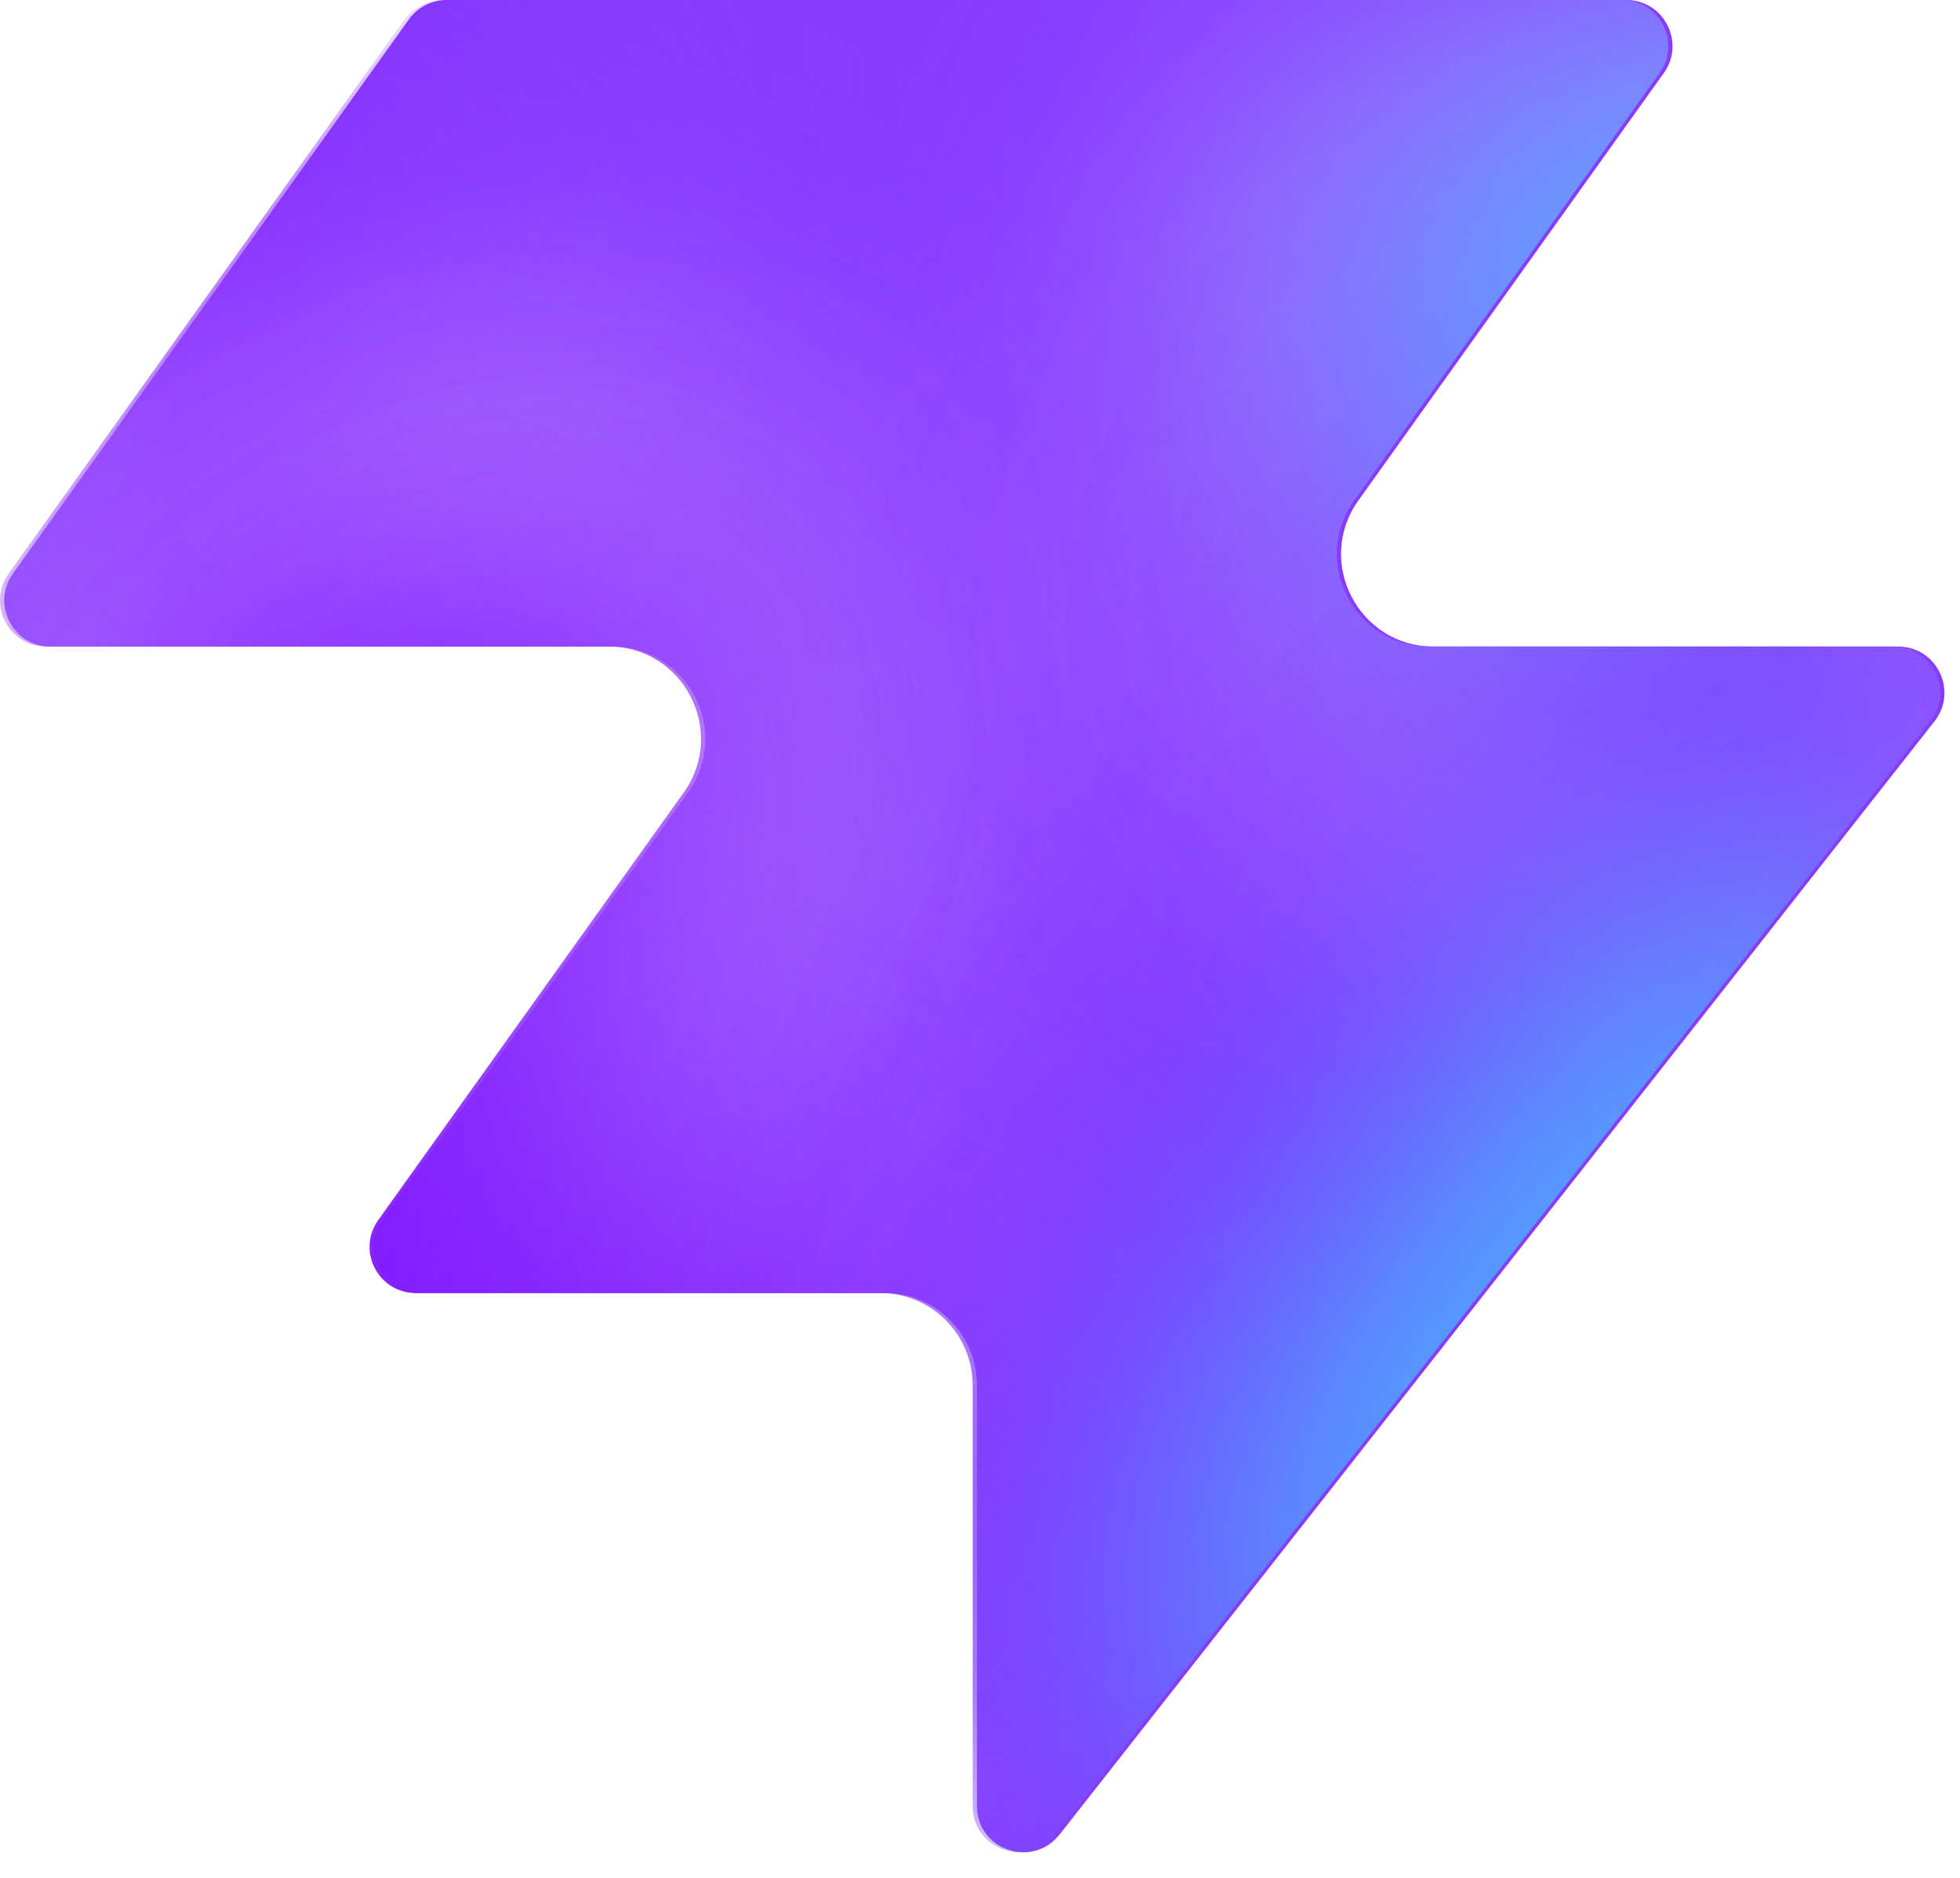
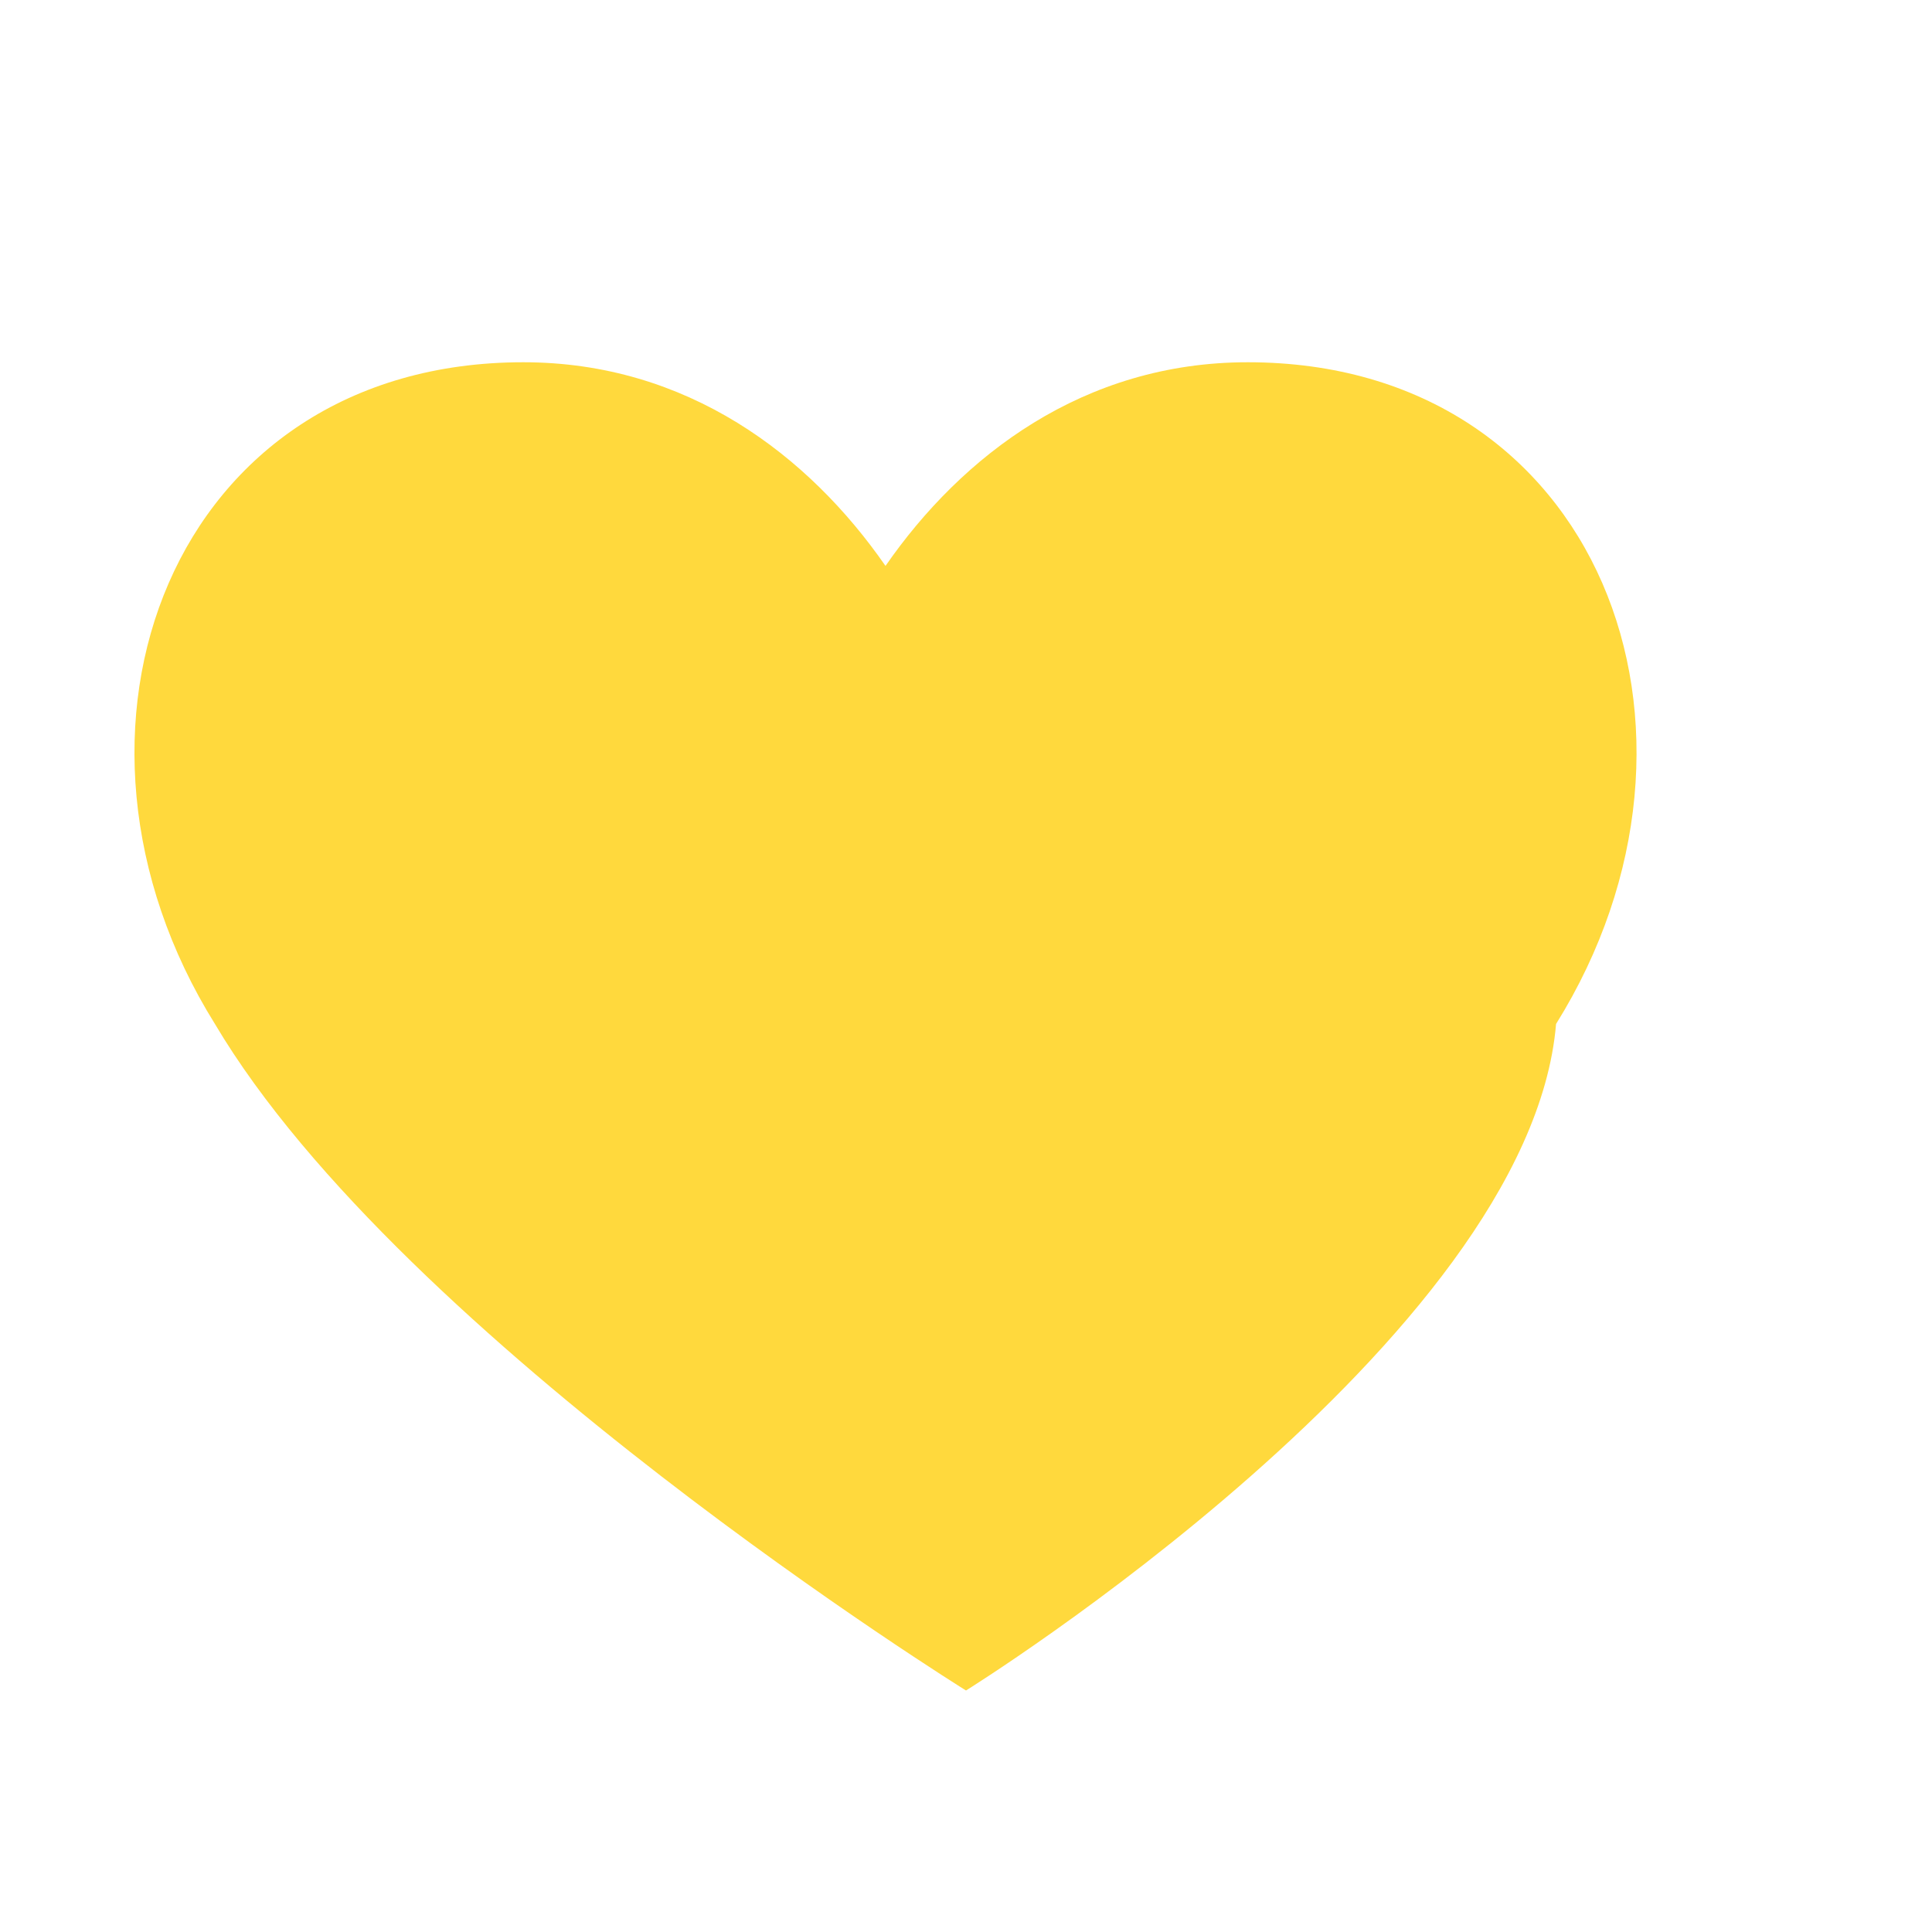
- <svg xmlns="http://www.w3.org/2000/svg" width="48" height="46" fill="none" viewBox="0 0 48 46">
-   <path fill="#863bff" d="M25.946 44.938c-.664.845-2.021.375-2.021-.698V33.937a2.26 2.26 0 0 0-2.262-2.262H10.287c-.92 0-1.456-1.04-.92-1.788l7.48-10.471c1.07-1.497 0-3.578-1.842-3.578H1.237c-.92 0-1.456-1.04-.92-1.788L10.013.474c.214-.297.556-.474.92-.474h28.894c.92 0 1.456 1.04.92 1.788l-7.48 10.471c-1.07 1.498 0 3.579 1.842 3.579h11.377c.943 0 1.473 1.088.89 1.83L25.947 44.94z" style="fill:#863bff;fill:color(display-p3 .525 .23 1);fill-opacity:1" />
-   <mask id="a" width="48" height="46" x="0" y="0" maskUnits="userSpaceOnUse" style="mask-type:alpha">
-     <path fill="#000" d="M25.842 44.938c-.664.844-2.021.375-2.021-.698V33.937a2.26 2.26 0 0 0-2.262-2.262H10.183c-.92 0-1.456-1.04-.92-1.788l7.48-10.471c1.07-1.498 0-3.579-1.842-3.579H1.133c-.92 0-1.456-1.04-.92-1.787L9.91.473c.214-.297.556-.474.92-.474h28.894c.92 0 1.456 1.04.92 1.788l-7.48 10.471c-1.07 1.498 0 3.578 1.842 3.578h11.377c.943 0 1.473 1.088.89 1.832L25.843 44.94z" style="fill:#000;fill-opacity:1" />
-   </mask>
-   <g mask="url(#a)">
-     <g filter="url(#b)">
-       <ellipse cx="5.508" cy="14.704" fill="#ede6ff" rx="5.508" ry="14.704" style="fill:#ede6ff;fill:color(display-p3 .927 .903 1);fill-opacity:1" transform="matrix(.00324 1 1 -.00324 -4.47 31.516)" />
-     </g>
-     <g filter="url(#c)">
-       <ellipse cx="10.399" cy="29.851" fill="#ede6ff" rx="10.399" ry="29.851" style="fill:#ede6ff;fill:color(display-p3 .927 .903 1);fill-opacity:1" transform="matrix(.00324 1 1 -.00324 -39.328 7.883)" />
-     </g>
-     <g filter="url(#d)">
-       <ellipse cx="5.508" cy="30.487" fill="#7e14ff" rx="5.508" ry="30.487" style="fill:#7e14ff;fill:color(display-p3 .492 .077 1);fill-opacity:1" transform="rotate(89.814 -25.913 -14.639)scale(1 -1)" />
-     </g>
-     <g filter="url(#e)">
-       <ellipse cx="5.508" cy="30.599" fill="#7e14ff" rx="5.508" ry="30.599" style="fill:#7e14ff;fill:color(display-p3 .492 .077 1);fill-opacity:1" transform="rotate(89.814 -32.644 -3.334)scale(1 -1)" />
-     </g>
-     <g filter="url(#f)">
-       <ellipse cx="5.508" cy="30.599" fill="#7e14ff" rx="5.508" ry="30.599" style="fill:#7e14ff;fill:color(display-p3 .492 .077 1);fill-opacity:1" transform="matrix(.00324 1 1 -.00324 -34.34 30.47)" />
-     </g>
-     <g filter="url(#g)">
-       <ellipse cx="14.072" cy="22.078" fill="#ede6ff" rx="14.072" ry="22.078" style="fill:#ede6ff;fill:color(display-p3 .927 .903 1);fill-opacity:1" transform="rotate(93.35 24.506 48.493)scale(-1 1)" />
-     </g>
-     <g filter="url(#h)">
-       <ellipse cx="3.47" cy="21.501" fill="#7e14ff" rx="3.47" ry="21.501" style="fill:#7e14ff;fill:color(display-p3 .492 .077 1);fill-opacity:1" transform="rotate(89.009 28.708 47.59)scale(-1 1)" />
-     </g>
-     <g filter="url(#i)">
-       <ellipse cx="3.47" cy="21.501" fill="#7e14ff" rx="3.47" ry="21.501" style="fill:#7e14ff;fill:color(display-p3 .492 .077 1);fill-opacity:1" transform="rotate(89.009 28.708 47.59)scale(-1 1)" />
-     </g>
-     <g filter="url(#j)">
-       <ellipse cx=".387" cy="8.972" fill="#7e14ff" rx="4.407" ry="29.108" style="fill:#7e14ff;fill:color(display-p3 .492 .077 1);fill-opacity:1" transform="rotate(39.51 .387 8.972)" />
-     </g>
-     <g filter="url(#k)">
-       <ellipse cx="47.523" cy="-6.092" fill="#7e14ff" rx="4.407" ry="29.108" style="fill:#7e14ff;fill:color(display-p3 .492 .077 1);fill-opacity:1" transform="rotate(37.892 47.523 -6.092)" />
-     </g>
-     <g filter="url(#l)">
-       <ellipse cx="41.412" cy="6.333" fill="#47bfff" rx="5.971" ry="9.665" style="fill:#47bfff;fill:color(display-p3 .28 .748 1);fill-opacity:1" transform="rotate(37.892 41.412 6.333)" />
-     </g>
-     <g filter="url(#m)">
-       <ellipse cx="-1.879" cy="38.332" fill="#7e14ff" rx="4.407" ry="29.108" style="fill:#7e14ff;fill:color(display-p3 .492 .077 1);fill-opacity:1" transform="rotate(37.892 -1.88 38.332)" />
-     </g>
-     <g filter="url(#n)">
-       <ellipse cx="-1.879" cy="38.332" fill="#7e14ff" rx="4.407" ry="29.108" style="fill:#7e14ff;fill:color(display-p3 .492 .077 1);fill-opacity:1" transform="rotate(37.892 -1.88 38.332)" />
-     </g>
-     <g filter="url(#o)">
-       <ellipse cx="35.651" cy="29.907" fill="#7e14ff" rx="4.407" ry="29.108" style="fill:#7e14ff;fill:color(display-p3 .492 .077 1);fill-opacity:1" transform="rotate(37.892 35.651 29.907)" />
-     </g>
-     <g filter="url(#p)">
-       <ellipse cx="38.418" cy="32.4" fill="#47bfff" rx="5.971" ry="15.297" style="fill:#47bfff;fill:color(display-p3 .28 .748 1);fill-opacity:1" transform="rotate(37.892 38.418 32.4)" />
-     </g>
-   </g>
-   <defs>
-     <filter id="b" width="60.045" height="41.654" x="-19.77" y="16.149" color-interpolation-filters="sRGB" filterUnits="userSpaceOnUse">
-       <feFlood flood-opacity="0" result="BackgroundImageFix" />
-       <feBlend in="SourceGraphic" in2="BackgroundImageFix" result="shape" />
-       <feGaussianBlur result="effect1_foregroundBlur_2002_17158" stdDeviation="7.659" />
-     </filter>
-     <filter id="c" width="90.34" height="51.437" x="-54.613" y="-7.533" color-interpolation-filters="sRGB" filterUnits="userSpaceOnUse">
-       <feFlood flood-opacity="0" result="BackgroundImageFix" />
-       <feBlend in="SourceGraphic" in2="BackgroundImageFix" result="shape" />
-       <feGaussianBlur result="effect1_foregroundBlur_2002_17158" stdDeviation="7.659" />
-     </filter>
-     <filter id="d" width="79.355" height="29.4" x="-49.64" y="2.03" color-interpolation-filters="sRGB" filterUnits="userSpaceOnUse">
-       <feFlood flood-opacity="0" result="BackgroundImageFix" />
-       <feBlend in="SourceGraphic" in2="BackgroundImageFix" result="shape" />
-       <feGaussianBlur result="effect1_foregroundBlur_2002_17158" stdDeviation="4.596" />
-     </filter>
-     <filter id="e" width="79.579" height="29.4" x="-45.045" y="20.029" color-interpolation-filters="sRGB" filterUnits="userSpaceOnUse">
-       <feFlood flood-opacity="0" result="BackgroundImageFix" />
-       <feBlend in="SourceGraphic" in2="BackgroundImageFix" result="shape" />
-       <feGaussianBlur result="effect1_foregroundBlur_2002_17158" stdDeviation="4.596" />
-     </filter>
-     <filter id="f" width="79.579" height="29.4" x="-43.513" y="21.178" color-interpolation-filters="sRGB" filterUnits="userSpaceOnUse">
-       <feFlood flood-opacity="0" result="BackgroundImageFix" />
-       <feBlend in="SourceGraphic" in2="BackgroundImageFix" result="shape" />
-       <feGaussianBlur result="effect1_foregroundBlur_2002_17158" stdDeviation="4.596" />
-     </filter>
-     <filter id="g" width="74.749" height="58.852" x="15.756" y="-17.901" color-interpolation-filters="sRGB" filterUnits="userSpaceOnUse">
-       <feFlood flood-opacity="0" result="BackgroundImageFix" />
-       <feBlend in="SourceGraphic" in2="BackgroundImageFix" result="shape" />
-       <feGaussianBlur result="effect1_foregroundBlur_2002_17158" stdDeviation="7.659" />
-     </filter>
-     <filter id="h" width="61.377" height="25.362" x="23.548" y="2.284" color-interpolation-filters="sRGB" filterUnits="userSpaceOnUse">
-       <feFlood flood-opacity="0" result="BackgroundImageFix" />
-       <feBlend in="SourceGraphic" in2="BackgroundImageFix" result="shape" />
-       <feGaussianBlur result="effect1_foregroundBlur_2002_17158" stdDeviation="4.596" />
-     </filter>
-     <filter id="i" width="61.377" height="25.362" x="23.548" y="2.284" color-interpolation-filters="sRGB" filterUnits="userSpaceOnUse">
-       <feFlood flood-opacity="0" result="BackgroundImageFix" />
-       <feBlend in="SourceGraphic" in2="BackgroundImageFix" result="shape" />
-       <feGaussianBlur result="effect1_foregroundBlur_2002_17158" stdDeviation="4.596" />
-     </filter>
-     <filter id="j" width="56.045" height="63.649" x="-27.636" y="-22.853" color-interpolation-filters="sRGB" filterUnits="userSpaceOnUse">
-       <feFlood flood-opacity="0" result="BackgroundImageFix" />
-       <feBlend in="SourceGraphic" in2="BackgroundImageFix" result="shape" />
-       <feGaussianBlur result="effect1_foregroundBlur_2002_17158" stdDeviation="4.596" />
-     </filter>
-     <filter id="k" width="54.814" height="64.646" x="20.116" y="-38.415" color-interpolation-filters="sRGB" filterUnits="userSpaceOnUse">
-       <feFlood flood-opacity="0" result="BackgroundImageFix" />
-       <feBlend in="SourceGraphic" in2="BackgroundImageFix" result="shape" />
-       <feGaussianBlur result="effect1_foregroundBlur_2002_17158" stdDeviation="4.596" />
-     </filter>
-     <filter id="l" width="33.541" height="35.313" x="24.641" y="-11.323" color-interpolation-filters="sRGB" filterUnits="userSpaceOnUse">
-       <feFlood flood-opacity="0" result="BackgroundImageFix" />
-       <feBlend in="SourceGraphic" in2="BackgroundImageFix" result="shape" />
-       <feGaussianBlur result="effect1_foregroundBlur_2002_17158" stdDeviation="4.596" />
-     </filter>
-     <filter id="m" width="54.814" height="64.646" x="-29.286" y="6.009" color-interpolation-filters="sRGB" filterUnits="userSpaceOnUse">
-       <feFlood flood-opacity="0" result="BackgroundImageFix" />
-       <feBlend in="SourceGraphic" in2="BackgroundImageFix" result="shape" />
-       <feGaussianBlur result="effect1_foregroundBlur_2002_17158" stdDeviation="4.596" />
-     </filter>
-     <filter id="n" width="54.814" height="64.646" x="-29.286" y="6.009" color-interpolation-filters="sRGB" filterUnits="userSpaceOnUse">
-       <feFlood flood-opacity="0" result="BackgroundImageFix" />
-       <feBlend in="SourceGraphic" in2="BackgroundImageFix" result="shape" />
-       <feGaussianBlur result="effect1_foregroundBlur_2002_17158" stdDeviation="4.596" />
-     </filter>
-     <filter id="o" width="54.814" height="64.646" x="8.244" y="-2.416" color-interpolation-filters="sRGB" filterUnits="userSpaceOnUse">
-       <feFlood flood-opacity="0" result="BackgroundImageFix" />
-       <feBlend in="SourceGraphic" in2="BackgroundImageFix" result="shape" />
-       <feGaussianBlur result="effect1_foregroundBlur_2002_17158" stdDeviation="4.596" />
-     </filter>
-     <filter id="p" width="39.409" height="43.623" x="18.713" y="10.588" color-interpolation-filters="sRGB" filterUnits="userSpaceOnUse">
-       <feFlood flood-opacity="0" result="BackgroundImageFix" />
-       <feBlend in="SourceGraphic" in2="BackgroundImageFix" result="shape" />
-       <feGaussianBlur result="effect1_foregroundBlur_2002_17158" stdDeviation="4.596" />
-     </filter>
-   </defs>
+ <svg xmlns="http://www.w3.org/2000/svg" viewBox="0 0 24 24">
+   <path fill="#FFD93D" d="M12 21s-7-4.35-9.33-8.28C.4 9.08 2.13 4.5 6.5 4.5c2.04 0 3.55 1.16 4.5 2.53C11.95 5.66 13.46 4.5 15.5 4.5c4.37 0 6.1 4.58 3.83 8.22C19 16.65 12 21 12 21z" />
</svg>
